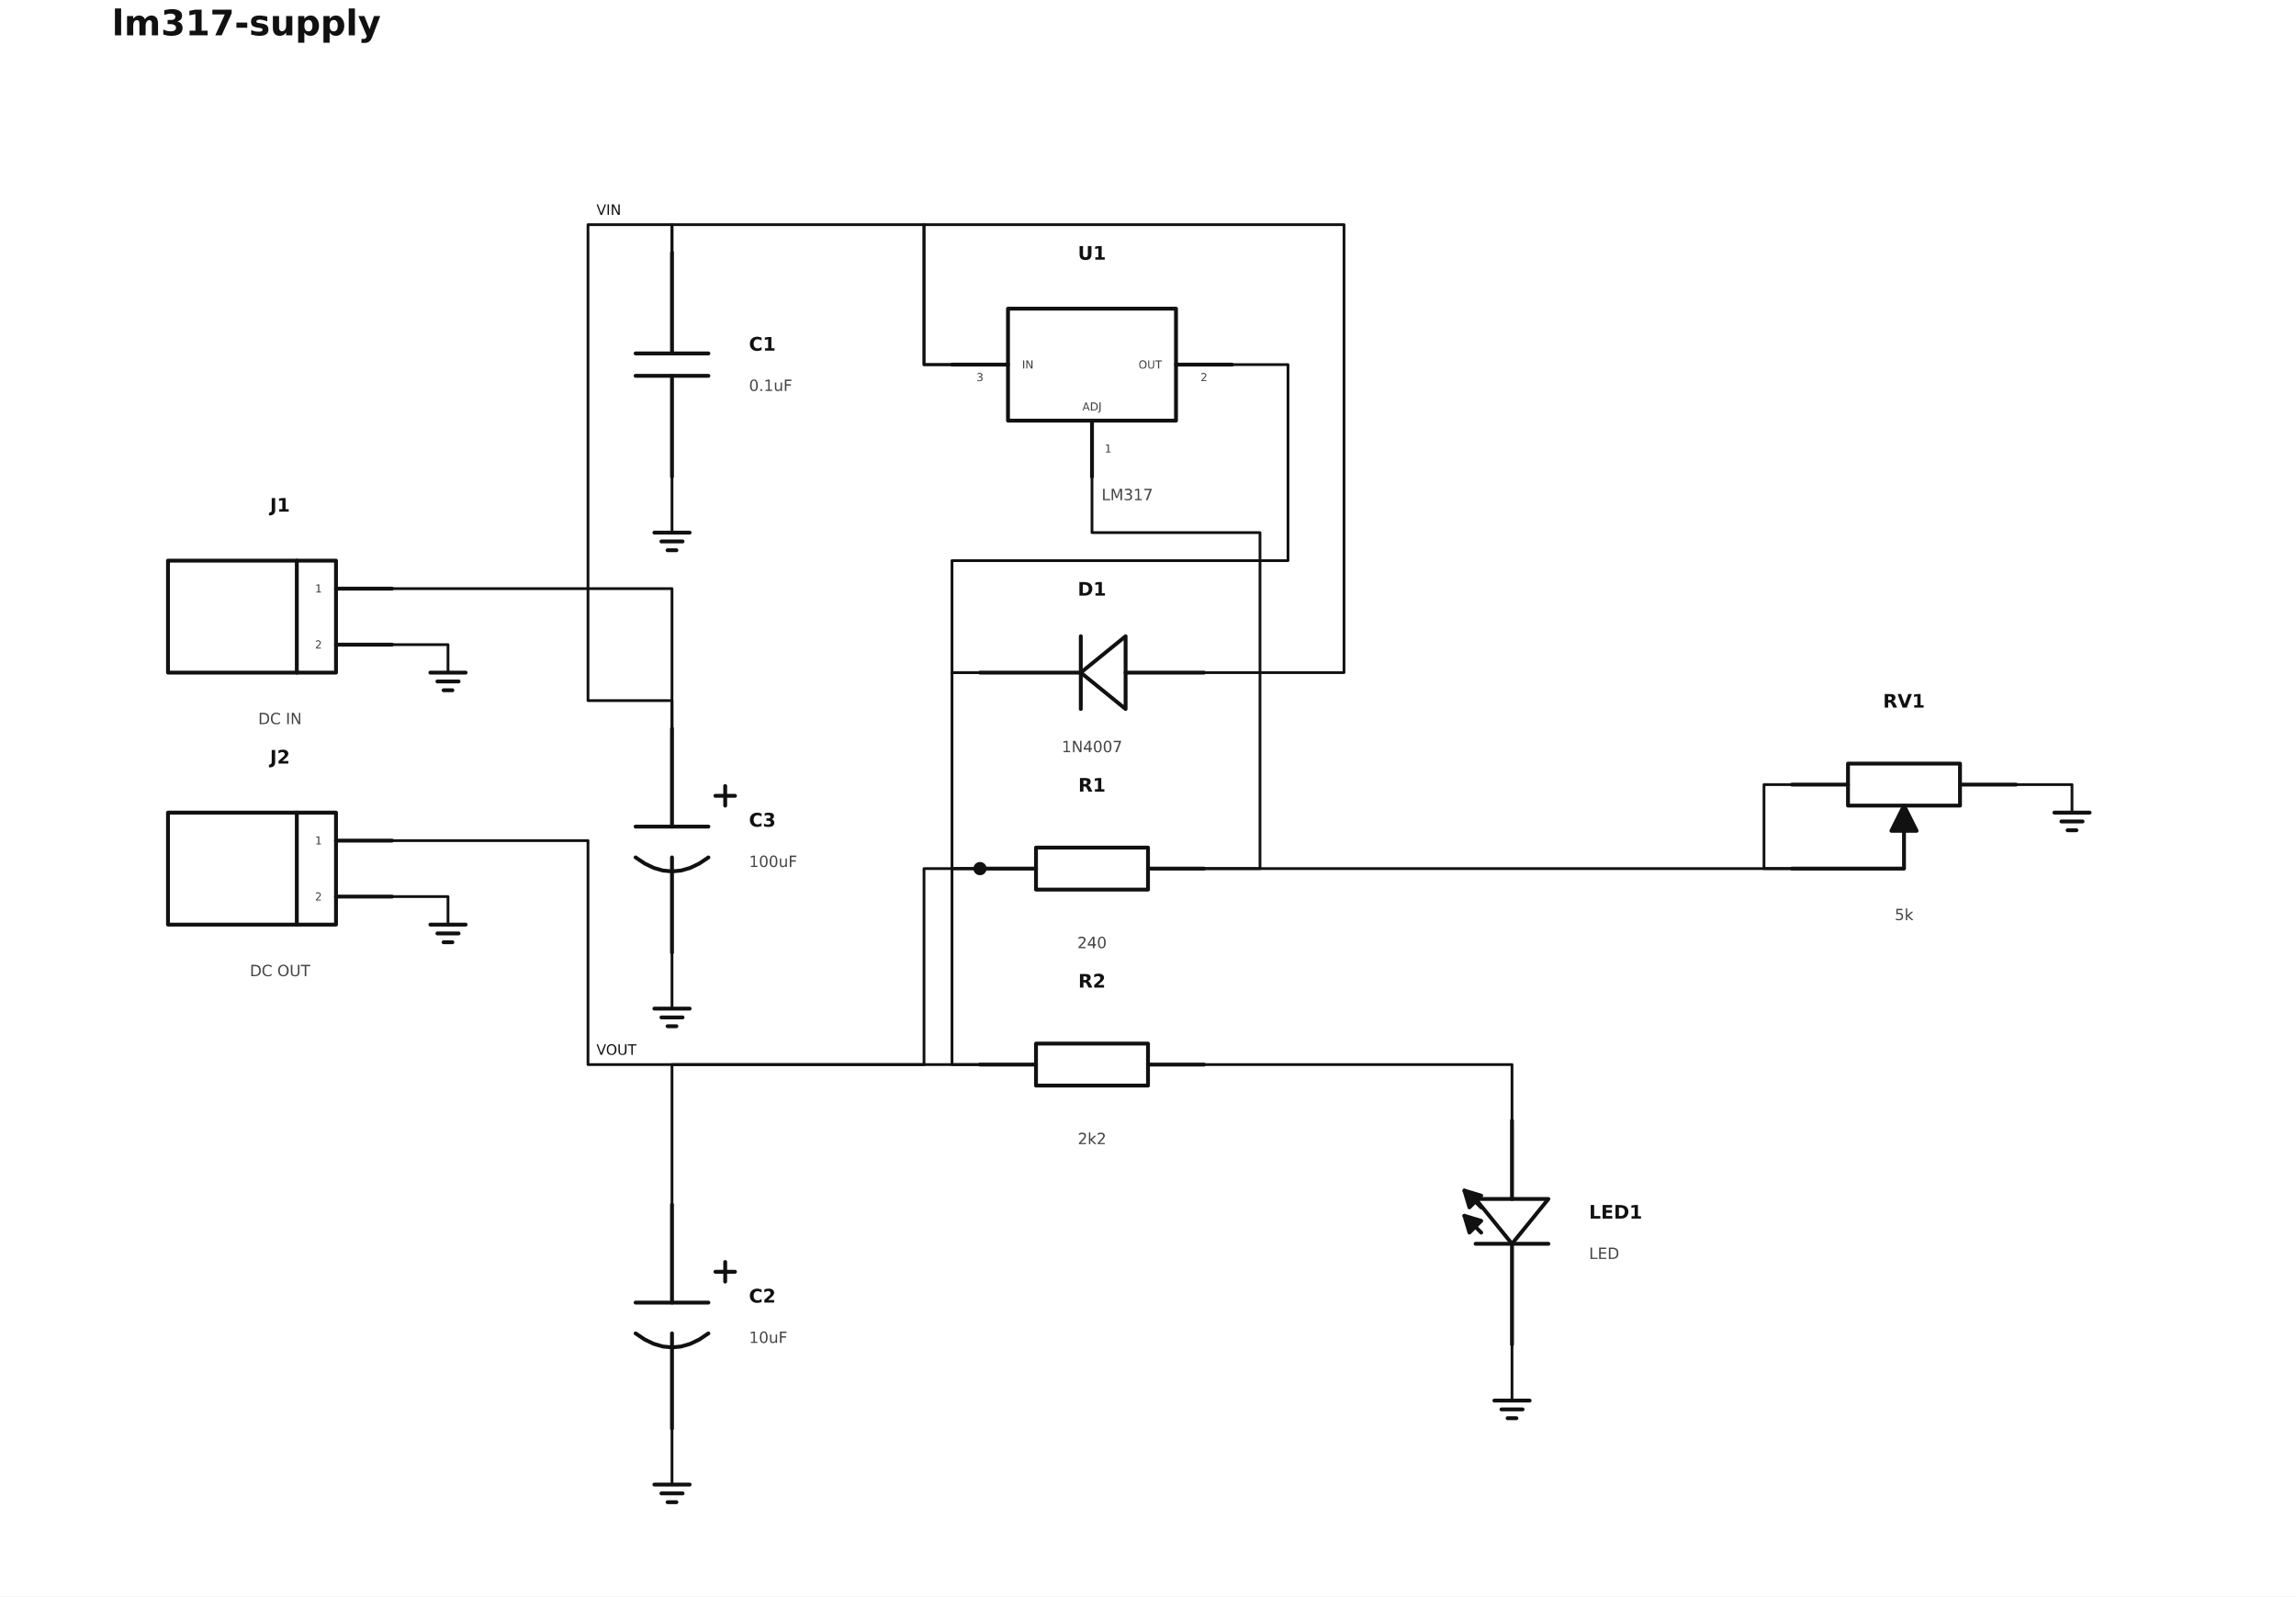
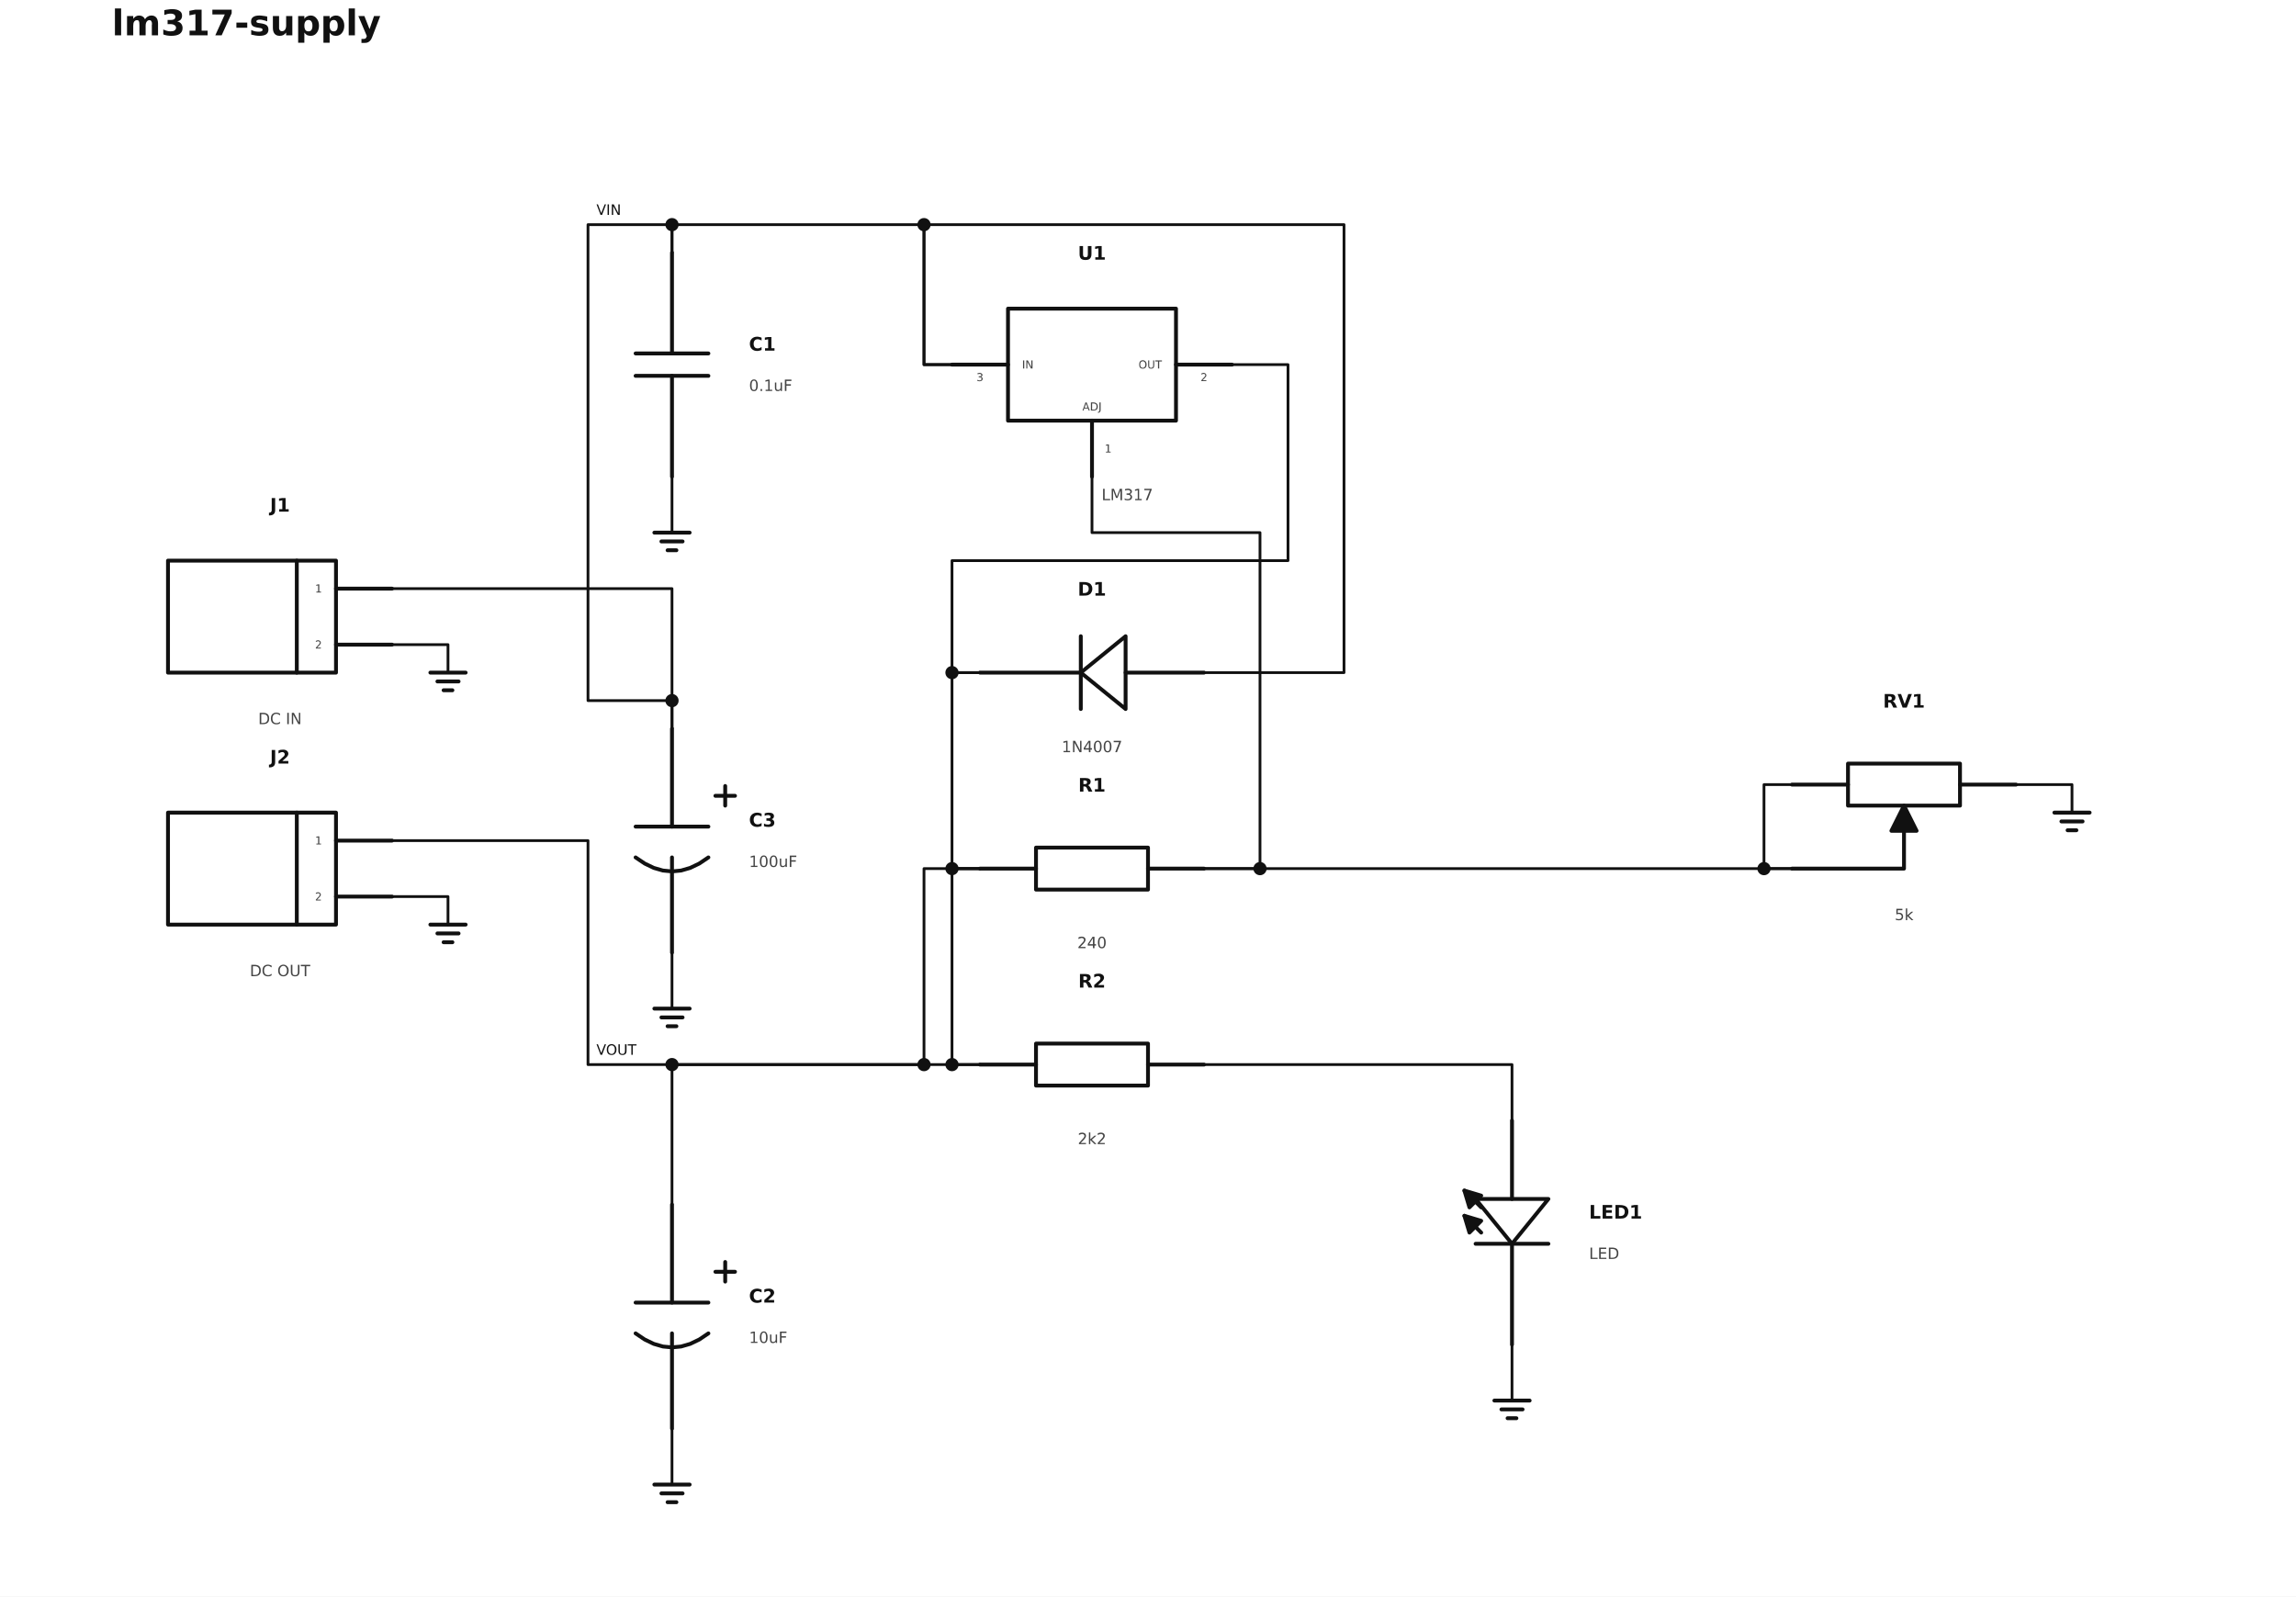
<svg xmlns="http://www.w3.org/2000/svg" version="1.1" width="208.28mm" height="144.84mm" viewBox="0 -7.68 208.28 144.84">
  <rect x="0" y="-7.68" width="208.28" height="144.84" fill="#ffffff" />
  <text x="10.16" y="-4.48" font-size="3.2" fill="#111111" text-anchor="start" font-family="DejaVu Sans, Helvetica, Arial, sans-serif" font-weight="bold">lm317-supply</text>
  <g stroke-linecap="round" stroke-linejoin="round">
    <polyline points="162.56,71.12 160.02,71.12 160.02,63.5 162.56,63.5" fill="none" stroke="#111111" stroke-width="0.25" />
    <polyline points="88.9,71.12 86.36,71.12 86.36,88.9 88.9,88.9" fill="none" stroke="#111111" stroke-width="0.25" />
    <polyline points="88.9,53.34 86.36,53.34 86.36,71.12 88.9,71.12" fill="none" stroke="#111111" stroke-width="0.25" />
    <polyline points="137.16,93.98 137.16,88.9 109.22,88.9" fill="none" stroke="#111111" stroke-width="0.25" />
    <polyline points="60.96,15.24 60.96,12.7 83.82,12.7 83.82,25.4 86.36,25.4" fill="none" stroke="#111111" stroke-width="0.25" />
    <polyline points="60.96,58.42 60.96,45.72 35.56,45.72" fill="none" stroke="#111111" stroke-width="0.25" />
    <polyline points="60.96,101.6 60.96,88.9 88.9,88.9" fill="none" stroke="#111111" stroke-width="0.25" />
    <polyline points="60.96,15.24 60.96,12.7 53.34,12.7 53.34,55.88 60.96,55.88 60.96,58.42" fill="none" stroke="#111111" stroke-width="0.25" />
    <polyline points="109.22,71.12 114.3,71.12 114.3,40.64 99.06,40.64 99.06,35.56" fill="none" stroke="#111111" stroke-width="0.25" />
    <polyline points="88.9,53.34 86.36,53.34 86.36,43.18 116.84,43.18 116.84,25.4 111.76,25.4" fill="none" stroke="#111111" stroke-width="0.25" />
    <polyline points="109.22,53.34 121.92,53.34 121.92,12.7 83.82,12.7 83.82,25.4 86.36,25.4" fill="none" stroke="#111111" stroke-width="0.25" />
    <polyline points="109.22,71.12 162.56,71.12" fill="none" stroke="#111111" stroke-width="0.25" />
    <polyline points="35.56,68.58 53.34,68.58 53.34,88.9 83.82,88.9 83.82,71.12 88.9,71.12" fill="none" stroke="#111111" stroke-width="0.25" />
    <polyline points="35.56,50.8 40.64,50.8 40.64,53.34" fill="none" stroke="#111111" stroke-width="0.25" />
    <line x1="39.04" y1="53.34" x2="42.24" y2="53.34" stroke="#111111" stroke-width="0.35" />
    <line x1="39.68" y1="54.14" x2="41.6" y2="54.14" stroke="#111111" stroke-width="0.35" />
    <line x1="40.24" y1="54.94" x2="41.04" y2="54.94" stroke="#111111" stroke-width="0.35" />
    <polyline points="35.56,73.66 40.64,73.66 40.64,76.2" fill="none" stroke="#111111" stroke-width="0.25" />
    <line x1="39.04" y1="76.2" x2="42.24" y2="76.2" stroke="#111111" stroke-width="0.35" />
    <line x1="39.68" y1="77" x2="41.6" y2="77" stroke="#111111" stroke-width="0.35" />
    <line x1="40.24" y1="77.8" x2="41.04" y2="77.8" stroke="#111111" stroke-width="0.35" />
    <polyline points="60.96,35.56 60.96,40.64" fill="none" stroke="#111111" stroke-width="0.25" />
    <line x1="59.36" y1="40.64" x2="62.56" y2="40.64" stroke="#111111" stroke-width="0.35" />
    <line x1="60" y1="41.44" x2="61.92" y2="41.44" stroke="#111111" stroke-width="0.35" />
    <line x1="60.56" y1="42.24" x2="61.36" y2="42.24" stroke="#111111" stroke-width="0.35" />
    <polyline points="60.96,78.74 60.96,83.82" fill="none" stroke="#111111" stroke-width="0.25" />
    <line x1="59.36" y1="83.82" x2="62.56" y2="83.82" stroke="#111111" stroke-width="0.35" />
    <line x1="60" y1="84.62" x2="61.92" y2="84.62" stroke="#111111" stroke-width="0.35" />
    <line x1="60.56" y1="85.42" x2="61.36" y2="85.42" stroke="#111111" stroke-width="0.35" />
    <polyline points="60.96,121.92 60.96,127" fill="none" stroke="#111111" stroke-width="0.25" />
    <line x1="59.36" y1="127" x2="62.56" y2="127" stroke="#111111" stroke-width="0.35" />
    <line x1="60" y1="127.8" x2="61.92" y2="127.8" stroke="#111111" stroke-width="0.35" />
    <line x1="60.56" y1="128.6" x2="61.36" y2="128.6" stroke="#111111" stroke-width="0.35" />
    <polyline points="182.88,63.5 187.96,63.5 187.96,66.04" fill="none" stroke="#111111" stroke-width="0.25" />
    <line x1="186.36" y1="66.04" x2="189.56" y2="66.04" stroke="#111111" stroke-width="0.35" />
    <line x1="187" y1="66.84" x2="188.92" y2="66.84" stroke="#111111" stroke-width="0.35" />
    <line x1="187.56" y1="67.64" x2="188.36" y2="67.64" stroke="#111111" stroke-width="0.35" />
    <polyline points="137.16,114.3 137.16,119.38" fill="none" stroke="#111111" stroke-width="0.25" />
    <line x1="135.56" y1="119.38" x2="138.76" y2="119.38" stroke="#111111" stroke-width="0.35" />
    <line x1="136.2" y1="120.18" x2="138.12" y2="120.18" stroke="#111111" stroke-width="0.35" />
    <line x1="136.76" y1="120.98" x2="137.56" y2="120.98" stroke="#111111" stroke-width="0.35" />
-     <circle cx="88.9" cy="71.12" r="0.6" fill="#111111" />
+     <circle cx="60.96" cy="12.7" r="0.6" fill="#111111" />
+     <circle cx="60.96" cy="55.88" r="0.6" fill="#111111" />
+     <circle cx="83.82" cy="12.7" r="0.6" fill="#111111" />
+     <circle cx="60.96" cy="88.9" r="0.6" fill="#111111" />
+     <circle cx="83.82" cy="88.9" r="0.6" fill="#111111" />
+     <circle cx="86.36" cy="53.34" r="0.6" fill="#111111" />
+     <circle cx="86.36" cy="71.12" r="0.6" fill="#111111" />
+     <circle cx="86.36" cy="88.9" r="0.6" fill="#111111" />
+     <circle cx="114.3" cy="71.12" r="0.6" fill="#111111" />
+     <circle cx="160.02" cy="71.12" r="0.6" fill="#111111" />
    <g transform="translate(55.88,15.24)">
      <polyline points="5.08,0 5.08,9.144" fill="none" stroke="#111111" stroke-width="0.35" />
      <polyline points="5.08,11.176 5.08,20.32" fill="none" stroke="#111111" stroke-width="0.35" />
      <polyline points="8.382,9.144 1.778,9.144" fill="none" stroke="#111111" stroke-width="0.35" />
      <polyline points="8.382,11.176 1.778,11.176" fill="none" stroke="#111111" stroke-width="0.35" />
    </g>
    <g transform="translate(55.88,101.6)">
      <polyline points="5.08,0 5.08,8.89" fill="none" stroke="#111111" stroke-width="0.35" />
      <polyline points="5.08,11.684 5.08,20.32" fill="none" stroke="#111111" stroke-width="0.35" />
      <polyline points="8.382,8.89 1.778,8.89" fill="none" stroke="#111111" stroke-width="0.35" />
      <polyline points="8.382,11.684 7.556,12.24 6.731,12.636 5.905,12.875 5.08,12.954 4.255,12.875 3.429,12.636 2.604,12.24 1.778,11.684" fill="none" stroke="#111111" stroke-width="0.35" />
      <polyline points="9.906,5.207 9.906,6.985" fill="none" stroke="#111111" stroke-width="0.35" />
      <polyline points="10.795,6.096 9.017,6.096" fill="none" stroke="#111111" stroke-width="0.35" />
    </g>
    <g transform="translate(55.88,58.42)">
      <polyline points="5.08,0 5.08,8.89" fill="none" stroke="#111111" stroke-width="0.35" />
      <polyline points="5.08,11.684 5.08,20.32" fill="none" stroke="#111111" stroke-width="0.35" />
      <polyline points="8.382,8.89 1.778,8.89" fill="none" stroke="#111111" stroke-width="0.35" />
      <polyline points="8.382,11.684 7.556,12.24 6.731,12.636 5.905,12.875 5.08,12.954 4.255,12.875 3.429,12.636 2.604,12.24 1.778,11.684" fill="none" stroke="#111111" stroke-width="0.35" />
      <polyline points="9.906,5.207 9.906,6.985" fill="none" stroke="#111111" stroke-width="0.35" />
      <polyline points="10.795,6.096 9.017,6.096" fill="none" stroke="#111111" stroke-width="0.35" />
    </g>
    <g transform="translate(88.9,48.26)">
      <polyline points="0,5.08 9.144,5.08" fill="none" stroke="#111111" stroke-width="0.35" />
      <polyline points="13.208,5.08 20.32,5.08" fill="none" stroke="#111111" stroke-width="0.35" />
      <polyline points="9.144,1.778 9.144,8.382" fill="none" stroke="#111111" stroke-width="0.35" />
      <polygon points="13.208,1.778 13.208,8.382 9.144,5.08" fill="none" stroke="#111111" stroke-width="0.35" />
    </g>
    <g transform="translate(15.24,40.64)">
      <polygon points="15.24,2.54 0,2.54 0,12.7 15.24,12.7" fill="none" stroke="#111111" stroke-width="0.35" />
      <polyline points="20.32,5.08 15.24,5.08" fill="none" stroke="#111111" stroke-width="0.35" />
      <polyline points="20.32,10.16 15.24,10.16" fill="none" stroke="#111111" stroke-width="0.35" />
      <polyline points="11.684,2.54 11.684,12.7" fill="none" stroke="#111111" stroke-width="0.35" />
    </g>
    <g transform="translate(15.24,63.5)">
      <polygon points="15.24,2.54 0,2.54 0,12.7 15.24,12.7" fill="none" stroke="#111111" stroke-width="0.35" />
      <polyline points="20.32,5.08 15.24,5.08" fill="none" stroke="#111111" stroke-width="0.35" />
      <polyline points="20.32,10.16 15.24,10.16" fill="none" stroke="#111111" stroke-width="0.35" />
      <polyline points="11.684,2.54 11.684,12.7" fill="none" stroke="#111111" stroke-width="0.35" />
    </g>
    <g transform="translate(132.08,93.98)">
      <polyline points="5.08,20.32 5.08,11.176" fill="none" stroke="#111111" stroke-width="0.35" />
      <polyline points="5.08,7.112 5.08,0" fill="none" stroke="#111111" stroke-width="0.35" />
      <polyline points="1.778,11.176 8.382,11.176" fill="none" stroke="#111111" stroke-width="0.35" />
      <polygon points="1.778,7.112 8.382,7.112 5.08,11.176" fill="none" stroke="#111111" stroke-width="0.35" />
      <polyline points="2.286,10.16 0.762,8.636" fill="none" stroke="#111111" stroke-width="0.35" />
      <polygon points="0.762,8.636 1.219,10.16 2.286,9.093" fill="#111111" stroke="#111111" stroke-width="0.35" />
      <polyline points="2.286,7.874 0.762,6.35" fill="none" stroke="#111111" stroke-width="0.35" />
      <polygon points="0.762,6.35 1.219,7.874 2.286,6.807" fill="#111111" stroke="#111111" stroke-width="0.35" />
    </g>
    <g transform="translate(88.9,66.04)">
      <polyline points="0,5.08 5.08,5.08" fill="none" stroke="#111111" stroke-width="0.35" />
      <polyline points="15.24,5.08 20.32,5.08" fill="none" stroke="#111111" stroke-width="0.35" />
      <polygon points="5.08,3.175 15.24,3.175 15.24,6.985 5.08,6.985" fill="none" stroke="#111111" stroke-width="0.35" />
    </g>
    <g transform="translate(88.9,83.82)">
      <polyline points="0,5.08 5.08,5.08" fill="none" stroke="#111111" stroke-width="0.35" />
      <polyline points="15.24,5.08 20.32,5.08" fill="none" stroke="#111111" stroke-width="0.35" />
      <polygon points="5.08,3.175 15.24,3.175 15.24,6.985 5.08,6.985" fill="none" stroke="#111111" stroke-width="0.35" />
    </g>
    <g transform="translate(162.56,58.42)">
      <polyline points="20.32,5.08 15.24,5.08" fill="none" stroke="#111111" stroke-width="0.35" />
      <polyline points="5.08,5.08 0,5.08" fill="none" stroke="#111111" stroke-width="0.35" />
      <polygon points="15.24,6.985 5.08,6.985 5.08,3.175 15.24,3.175" fill="none" stroke="#111111" stroke-width="0.35" />
      <polyline points="0,12.7 10.16,12.7 10.16,9.271" fill="none" stroke="#111111" stroke-width="0.35" />
      <polygon points="11.303,9.271 9.017,9.271 10.16,6.985" fill="#111111" stroke="#111111" stroke-width="0.35" />
    </g>
    <g transform="translate(86.36,17.78)">
      <polygon points="5.08,2.54 20.32,2.54 20.32,12.7 5.08,12.7" fill="none" stroke="#111111" stroke-width="0.35" />
      <polyline points="0,7.62 5.08,7.62" fill="none" stroke="#111111" stroke-width="0.35" />
      <polyline points="20.32,7.62 25.4,7.62" fill="none" stroke="#111111" stroke-width="0.35" />
      <polyline points="12.7,12.7 12.7,17.78" fill="none" stroke="#111111" stroke-width="0.35" />
    </g>
  </g>
  <text x="67.945" y="24.13" font-size="1.7" fill="#111111" text-anchor="start" font-family="DejaVu Sans, Helvetica, Arial, sans-serif" font-weight="bold">C1</text>
  <text x="67.945" y="27.79" font-size="1.4" fill="#444444" text-anchor="start" font-family="DejaVu Sans, Helvetica, Arial, sans-serif">0.1uF</text>
  <text x="67.945" y="110.49" font-size="1.7" fill="#111111" text-anchor="start" font-family="DejaVu Sans, Helvetica, Arial, sans-serif" font-weight="bold">C2</text>
  <text x="67.945" y="114.15" font-size="1.4" fill="#444444" text-anchor="start" font-family="DejaVu Sans, Helvetica, Arial, sans-serif">10uF</text>
  <text x="67.945" y="67.31" font-size="1.7" fill="#111111" text-anchor="start" font-family="DejaVu Sans, Helvetica, Arial, sans-serif" font-weight="bold">C3</text>
  <text x="67.945" y="70.97" font-size="1.4" fill="#444444" text-anchor="start" font-family="DejaVu Sans, Helvetica, Arial, sans-serif">100uF</text>
  <text x="99.06" y="46.355" font-size="1.7" fill="#111111" text-anchor="middle" font-family="DejaVu Sans, Helvetica, Arial, sans-serif" font-weight="bold">D1</text>
  <text x="99.06" y="60.556" font-size="1.4" fill="#444444" text-anchor="middle" font-family="DejaVu Sans, Helvetica, Arial, sans-serif">1N4007</text>
  <text x="25.4" y="38.735" font-size="1.7" fill="#111111" text-anchor="middle" font-family="DejaVu Sans, Helvetica, Arial, sans-serif" font-weight="bold">J1</text>
  <text x="25.4" y="58.016" font-size="1.4" fill="#444444" text-anchor="middle" font-family="DejaVu Sans, Helvetica, Arial, sans-serif">DC IN</text>
  <text x="29.21" y="46.07" font-size="1" fill="#444444" text-anchor="end" font-family="DejaVu Sans, Helvetica, Arial, sans-serif">1</text>
  <text x="29.21" y="51.15" font-size="1" fill="#444444" text-anchor="end" font-family="DejaVu Sans, Helvetica, Arial, sans-serif">2</text>
  <text x="25.4" y="61.595" font-size="1.7" fill="#111111" text-anchor="middle" font-family="DejaVu Sans, Helvetica, Arial, sans-serif" font-weight="bold">J2</text>
  <text x="25.4" y="80.876" font-size="1.4" fill="#444444" text-anchor="middle" font-family="DejaVu Sans, Helvetica, Arial, sans-serif">DC OUT</text>
  <text x="29.21" y="68.93" font-size="1" fill="#444444" text-anchor="end" font-family="DejaVu Sans, Helvetica, Arial, sans-serif">1</text>
  <text x="29.21" y="74.01" font-size="1" fill="#444444" text-anchor="end" font-family="DejaVu Sans, Helvetica, Arial, sans-serif">2</text>
  <text x="144.145" y="102.87" font-size="1.7" fill="#111111" text-anchor="start" font-family="DejaVu Sans, Helvetica, Arial, sans-serif" font-weight="bold">LED1</text>
  <text x="144.145" y="106.53" font-size="1.4" fill="#444444" text-anchor="start" font-family="DejaVu Sans, Helvetica, Arial, sans-serif">LED</text>
  <text x="99.06" y="64.135" font-size="1.7" fill="#111111" text-anchor="middle" font-family="DejaVu Sans, Helvetica, Arial, sans-serif" font-weight="bold">R1</text>
  <text x="99.06" y="78.336" font-size="1.4" fill="#444444" text-anchor="middle" font-family="DejaVu Sans, Helvetica, Arial, sans-serif">240</text>
  <text x="99.06" y="81.915" font-size="1.7" fill="#111111" text-anchor="middle" font-family="DejaVu Sans, Helvetica, Arial, sans-serif" font-weight="bold">R2</text>
  <text x="99.06" y="96.116" font-size="1.4" fill="#444444" text-anchor="middle" font-family="DejaVu Sans, Helvetica, Arial, sans-serif">2k2</text>
  <text x="172.72" y="56.515" font-size="1.7" fill="#111111" text-anchor="middle" font-family="DejaVu Sans, Helvetica, Arial, sans-serif" font-weight="bold">RV1</text>
  <text x="172.72" y="75.796" font-size="1.4" fill="#444444" text-anchor="middle" font-family="DejaVu Sans, Helvetica, Arial, sans-serif">5k</text>
  <text x="99.06" y="15.875" font-size="1.7" fill="#111111" text-anchor="middle" font-family="DejaVu Sans, Helvetica, Arial, sans-serif" font-weight="bold">U1</text>
  <text x="102.255" y="37.696" font-size="1.4" fill="#444444" text-anchor="middle" font-family="DejaVu Sans, Helvetica, Arial, sans-serif">LM317</text>
  <text x="92.71" y="25.75" font-size="1" fill="#444444" text-anchor="start" font-family="DejaVu Sans, Helvetica, Arial, sans-serif">IN</text>
  <text x="88.9" y="26.893" font-size="1" fill="#444444" text-anchor="middle" font-family="DejaVu Sans, Helvetica, Arial, sans-serif">3</text>
  <text x="105.41" y="25.75" font-size="1" fill="#444444" text-anchor="end" font-family="DejaVu Sans, Helvetica, Arial, sans-serif">OUT</text>
  <text x="109.22" y="26.893" font-size="1" fill="#444444" text-anchor="middle" font-family="DejaVu Sans, Helvetica, Arial, sans-serif">2</text>
  <text x="99.06" y="29.56" font-size="1" fill="#444444" text-anchor="middle" font-family="DejaVu Sans, Helvetica, Arial, sans-serif">ADJ</text>
  <text x="100.203" y="33.37" font-size="1" fill="#444444" text-anchor="start" font-family="DejaVu Sans, Helvetica, Arial, sans-serif">1</text>
  <text x="54.102" y="11.811" font-size="1.3" fill="#111111" text-anchor="start" font-family="DejaVu Sans, Helvetica, Arial, sans-serif">VIN</text>
  <text x="54.102" y="88.011" font-size="1.3" fill="#111111" text-anchor="start" font-family="DejaVu Sans, Helvetica, Arial, sans-serif">VOUT</text>
</svg>
